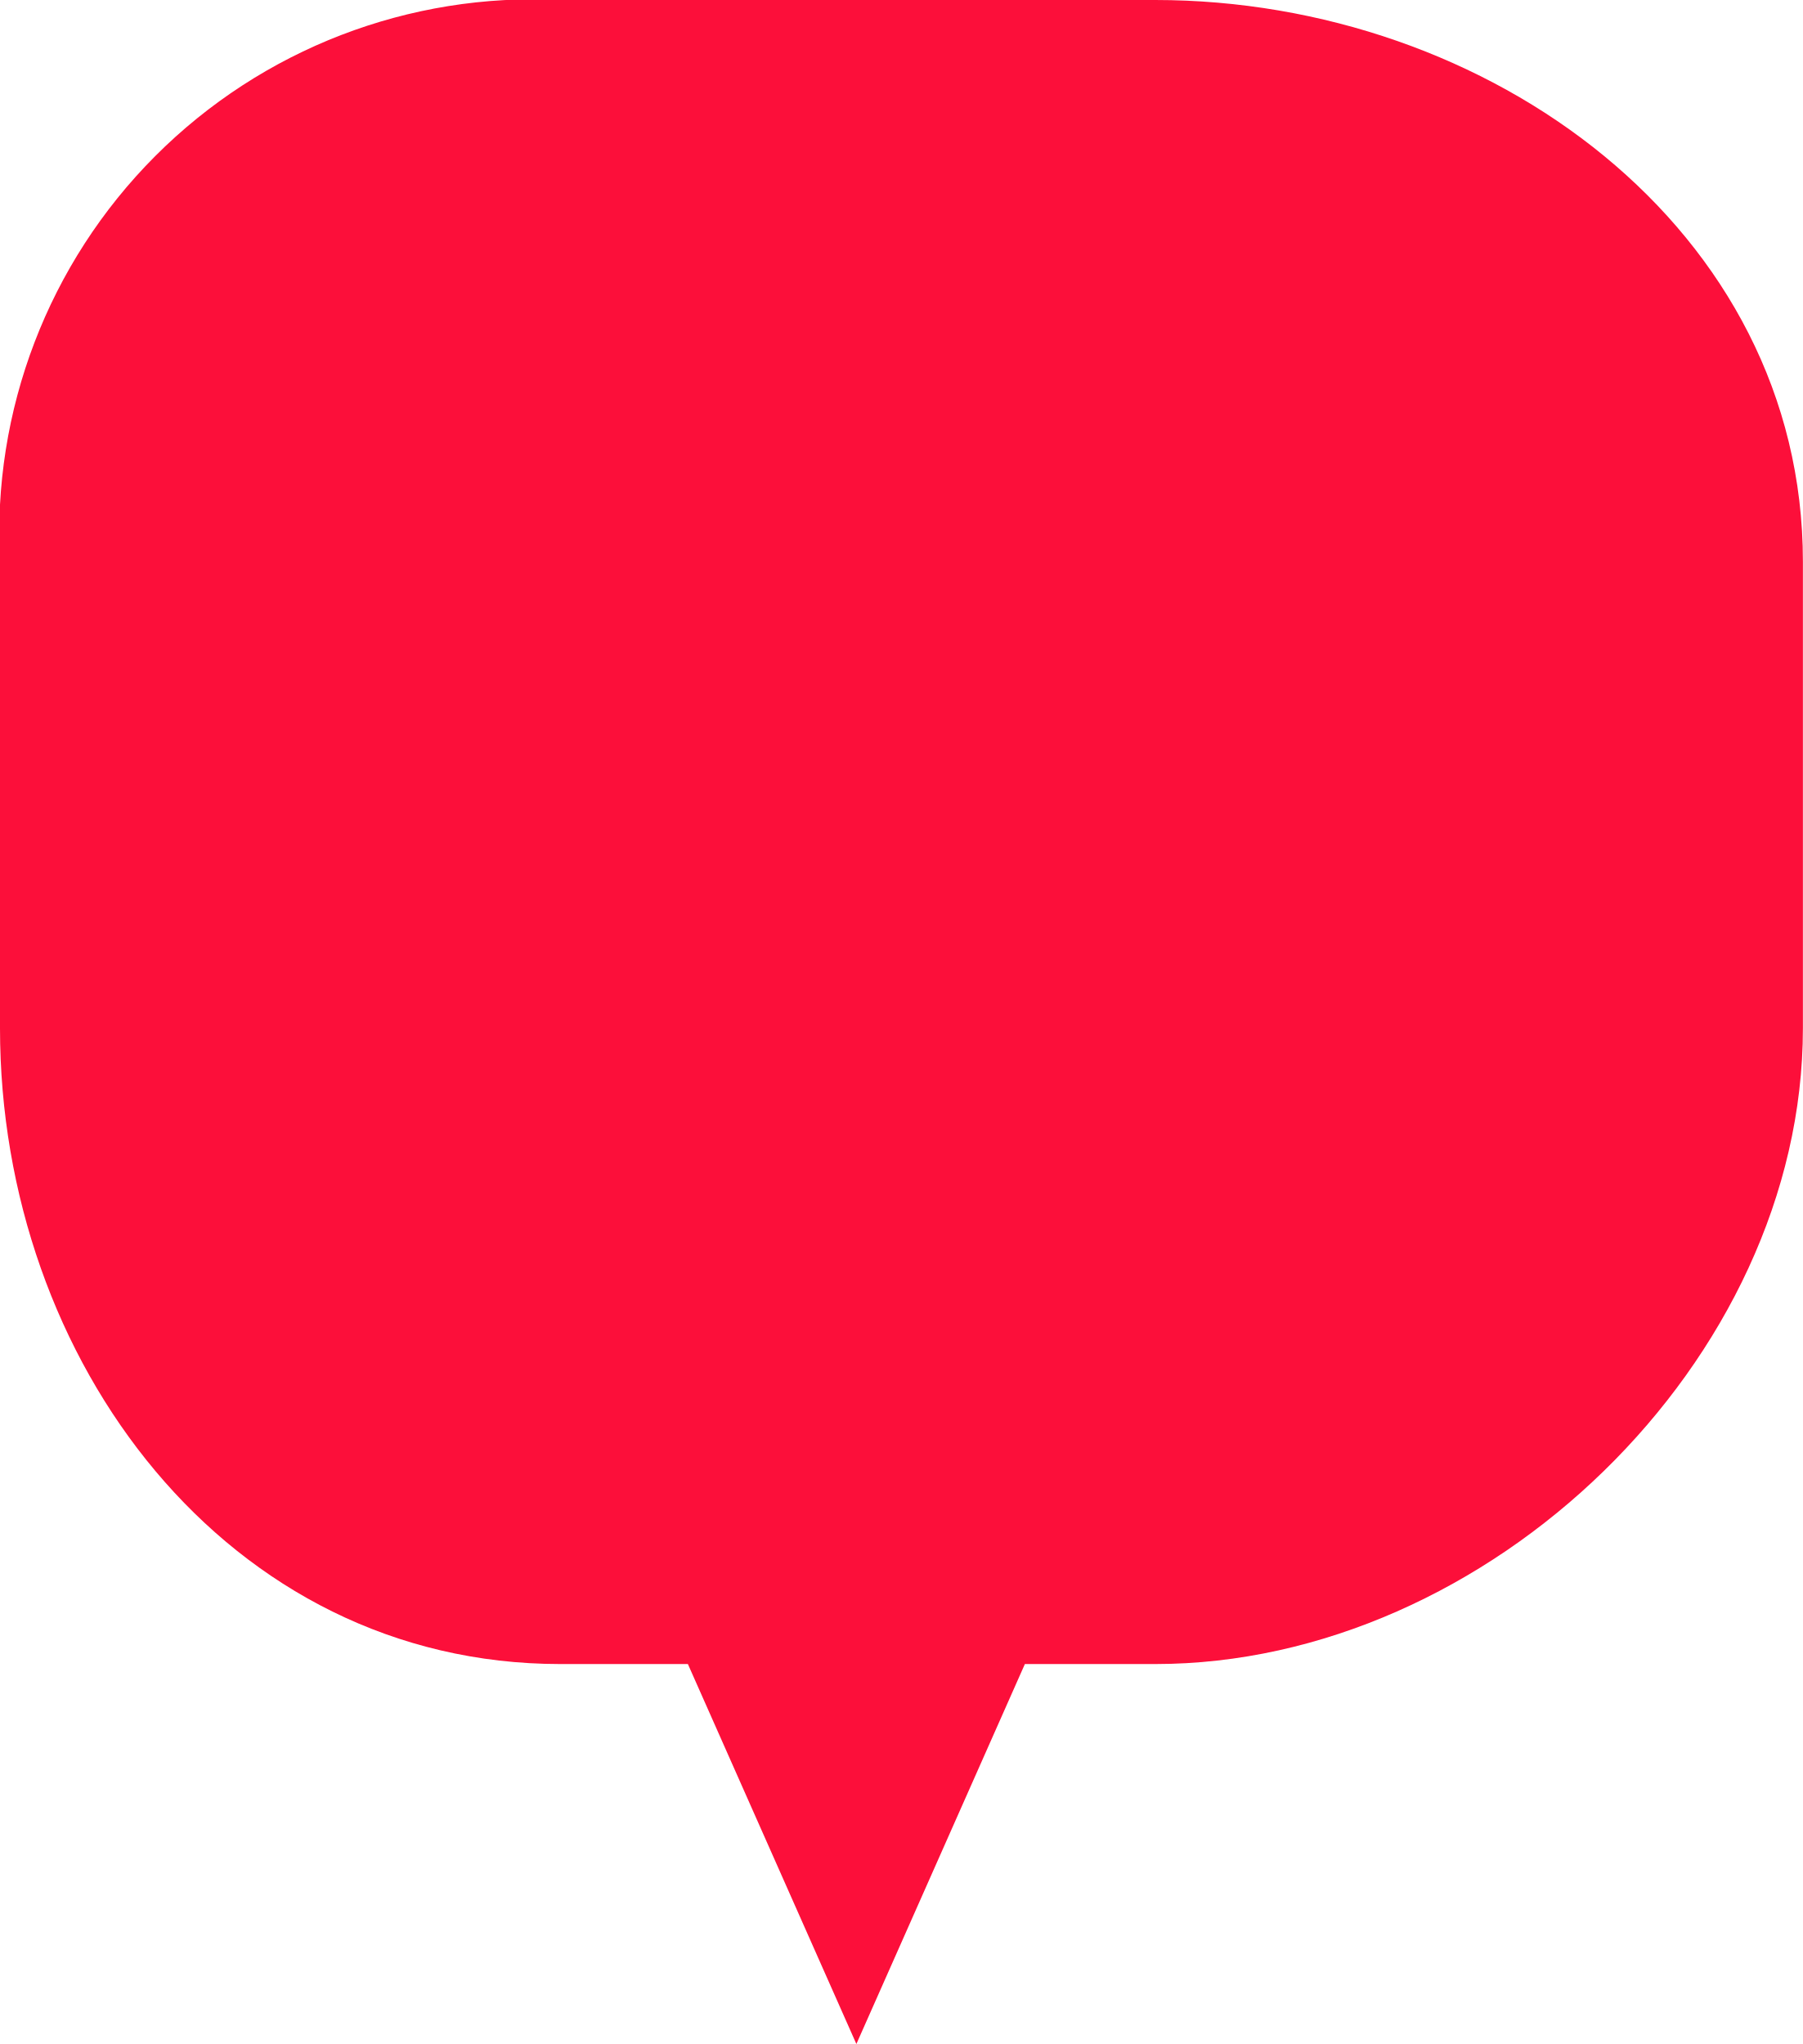
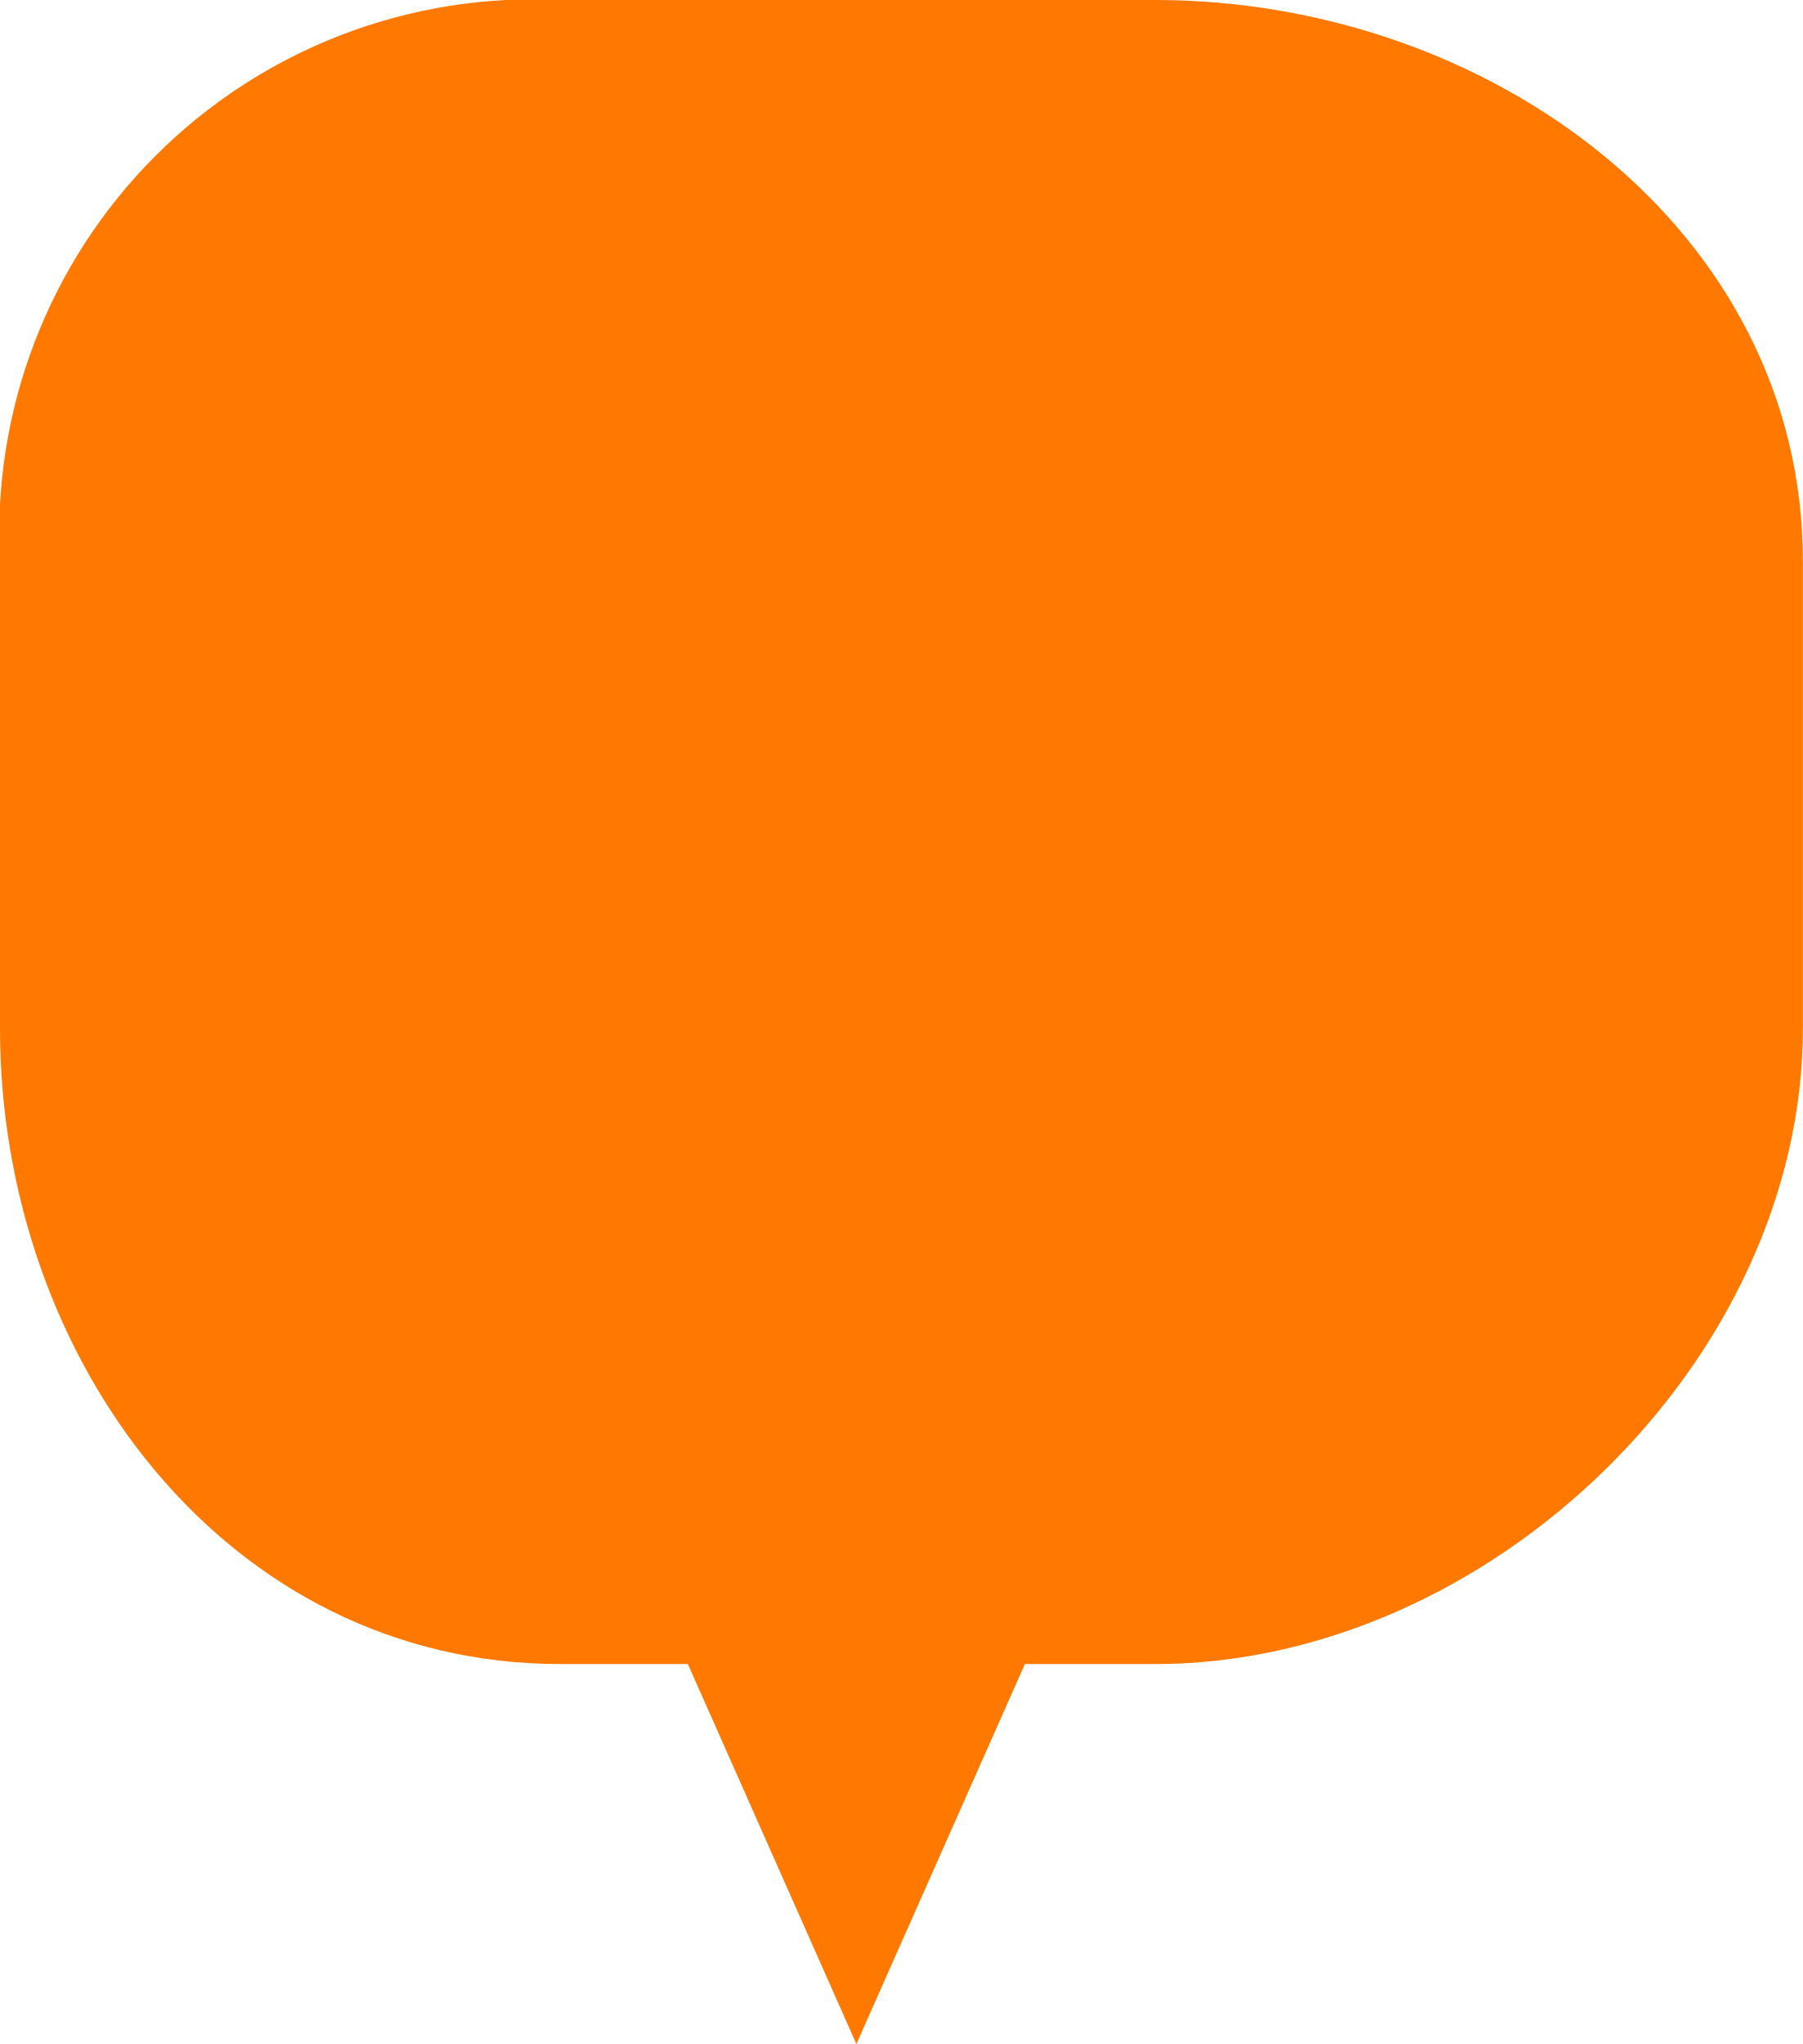
<svg xmlns="http://www.w3.org/2000/svg" viewBox="0 0 26 29.48">
  <defs>
-     <style>.cls-1{fill:#fc0f3a;}</style>
+     <style>.cls-1{fill:#FF7800;}</style>
  </defs>
  <g id="Layer_2" data-name="Layer 2">
    <g id="Calque_1" data-name="Calque 1">
      <path class="cls-1" d="M16.66,0H8.08A7.7,7.7,0,0,0,0,8.1v6.73C0,19.63,3.28,24,8.08,24H9.92l2.43,5.48L14.78,24h1.88c4.8,0,9.34-4.37,9.34-9.17V8.1C26,3.3,21.47,0,16.66,0Z" />
    </g>
  </g>
</svg>
